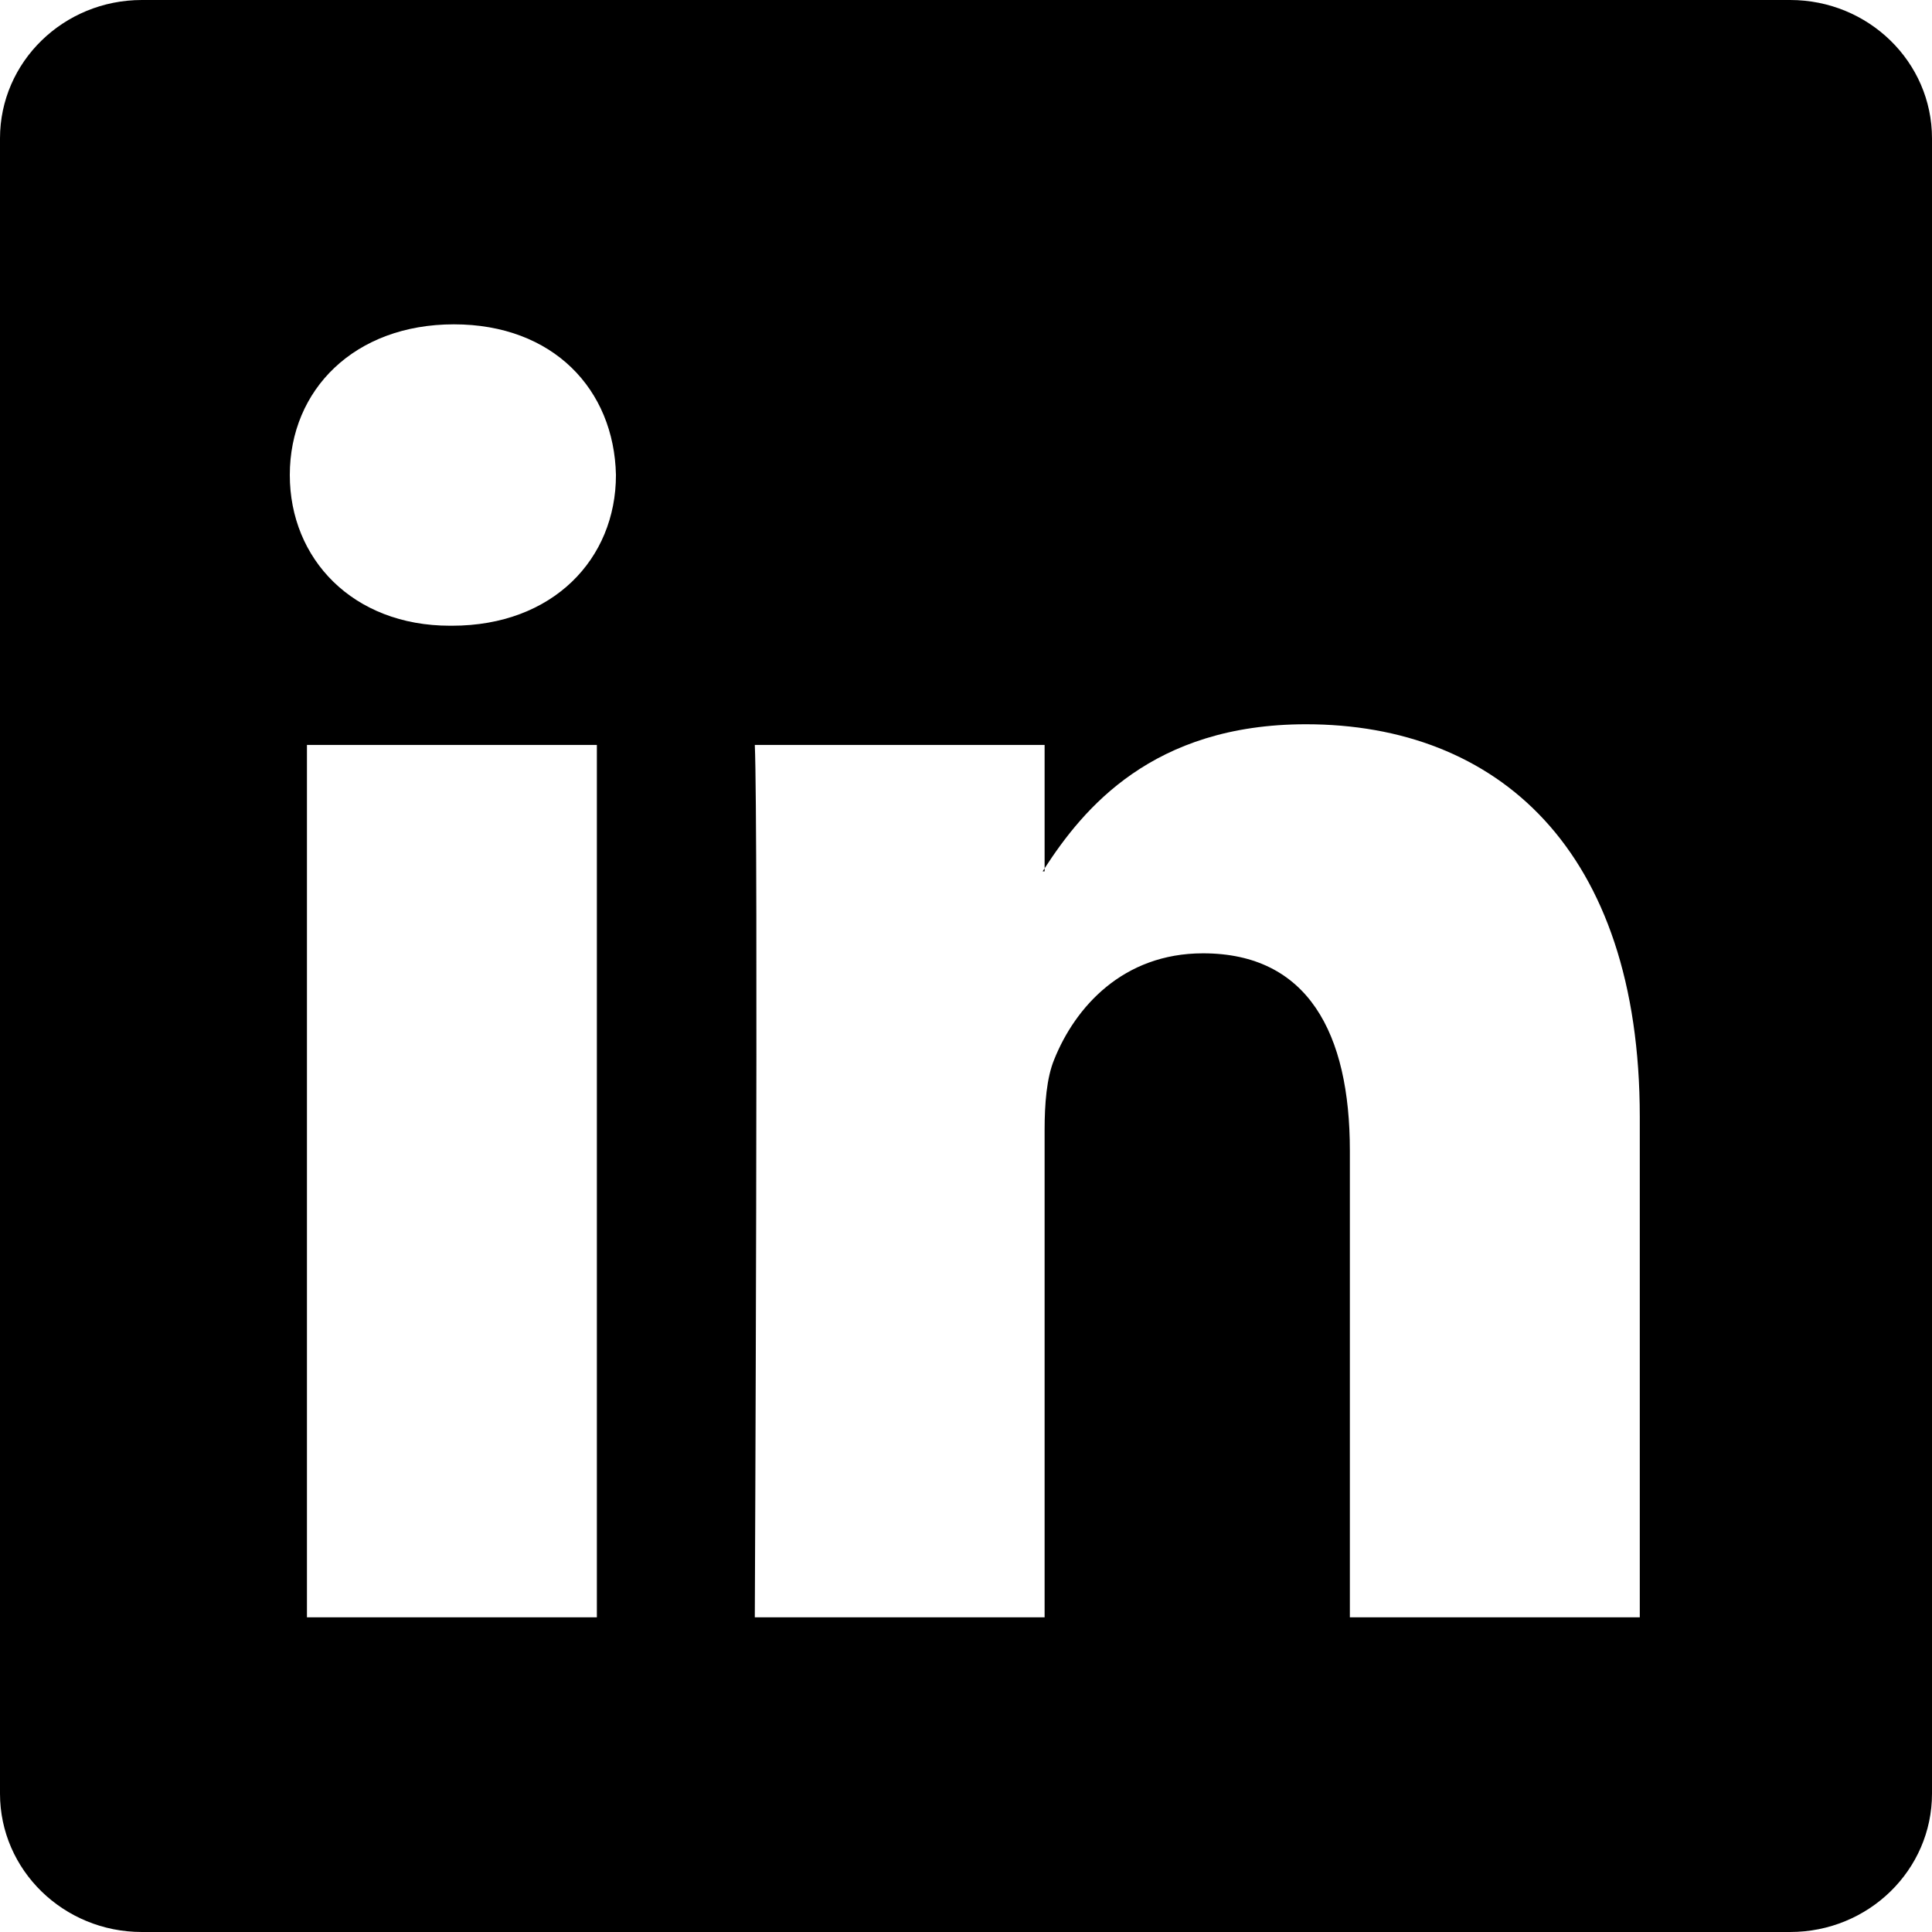
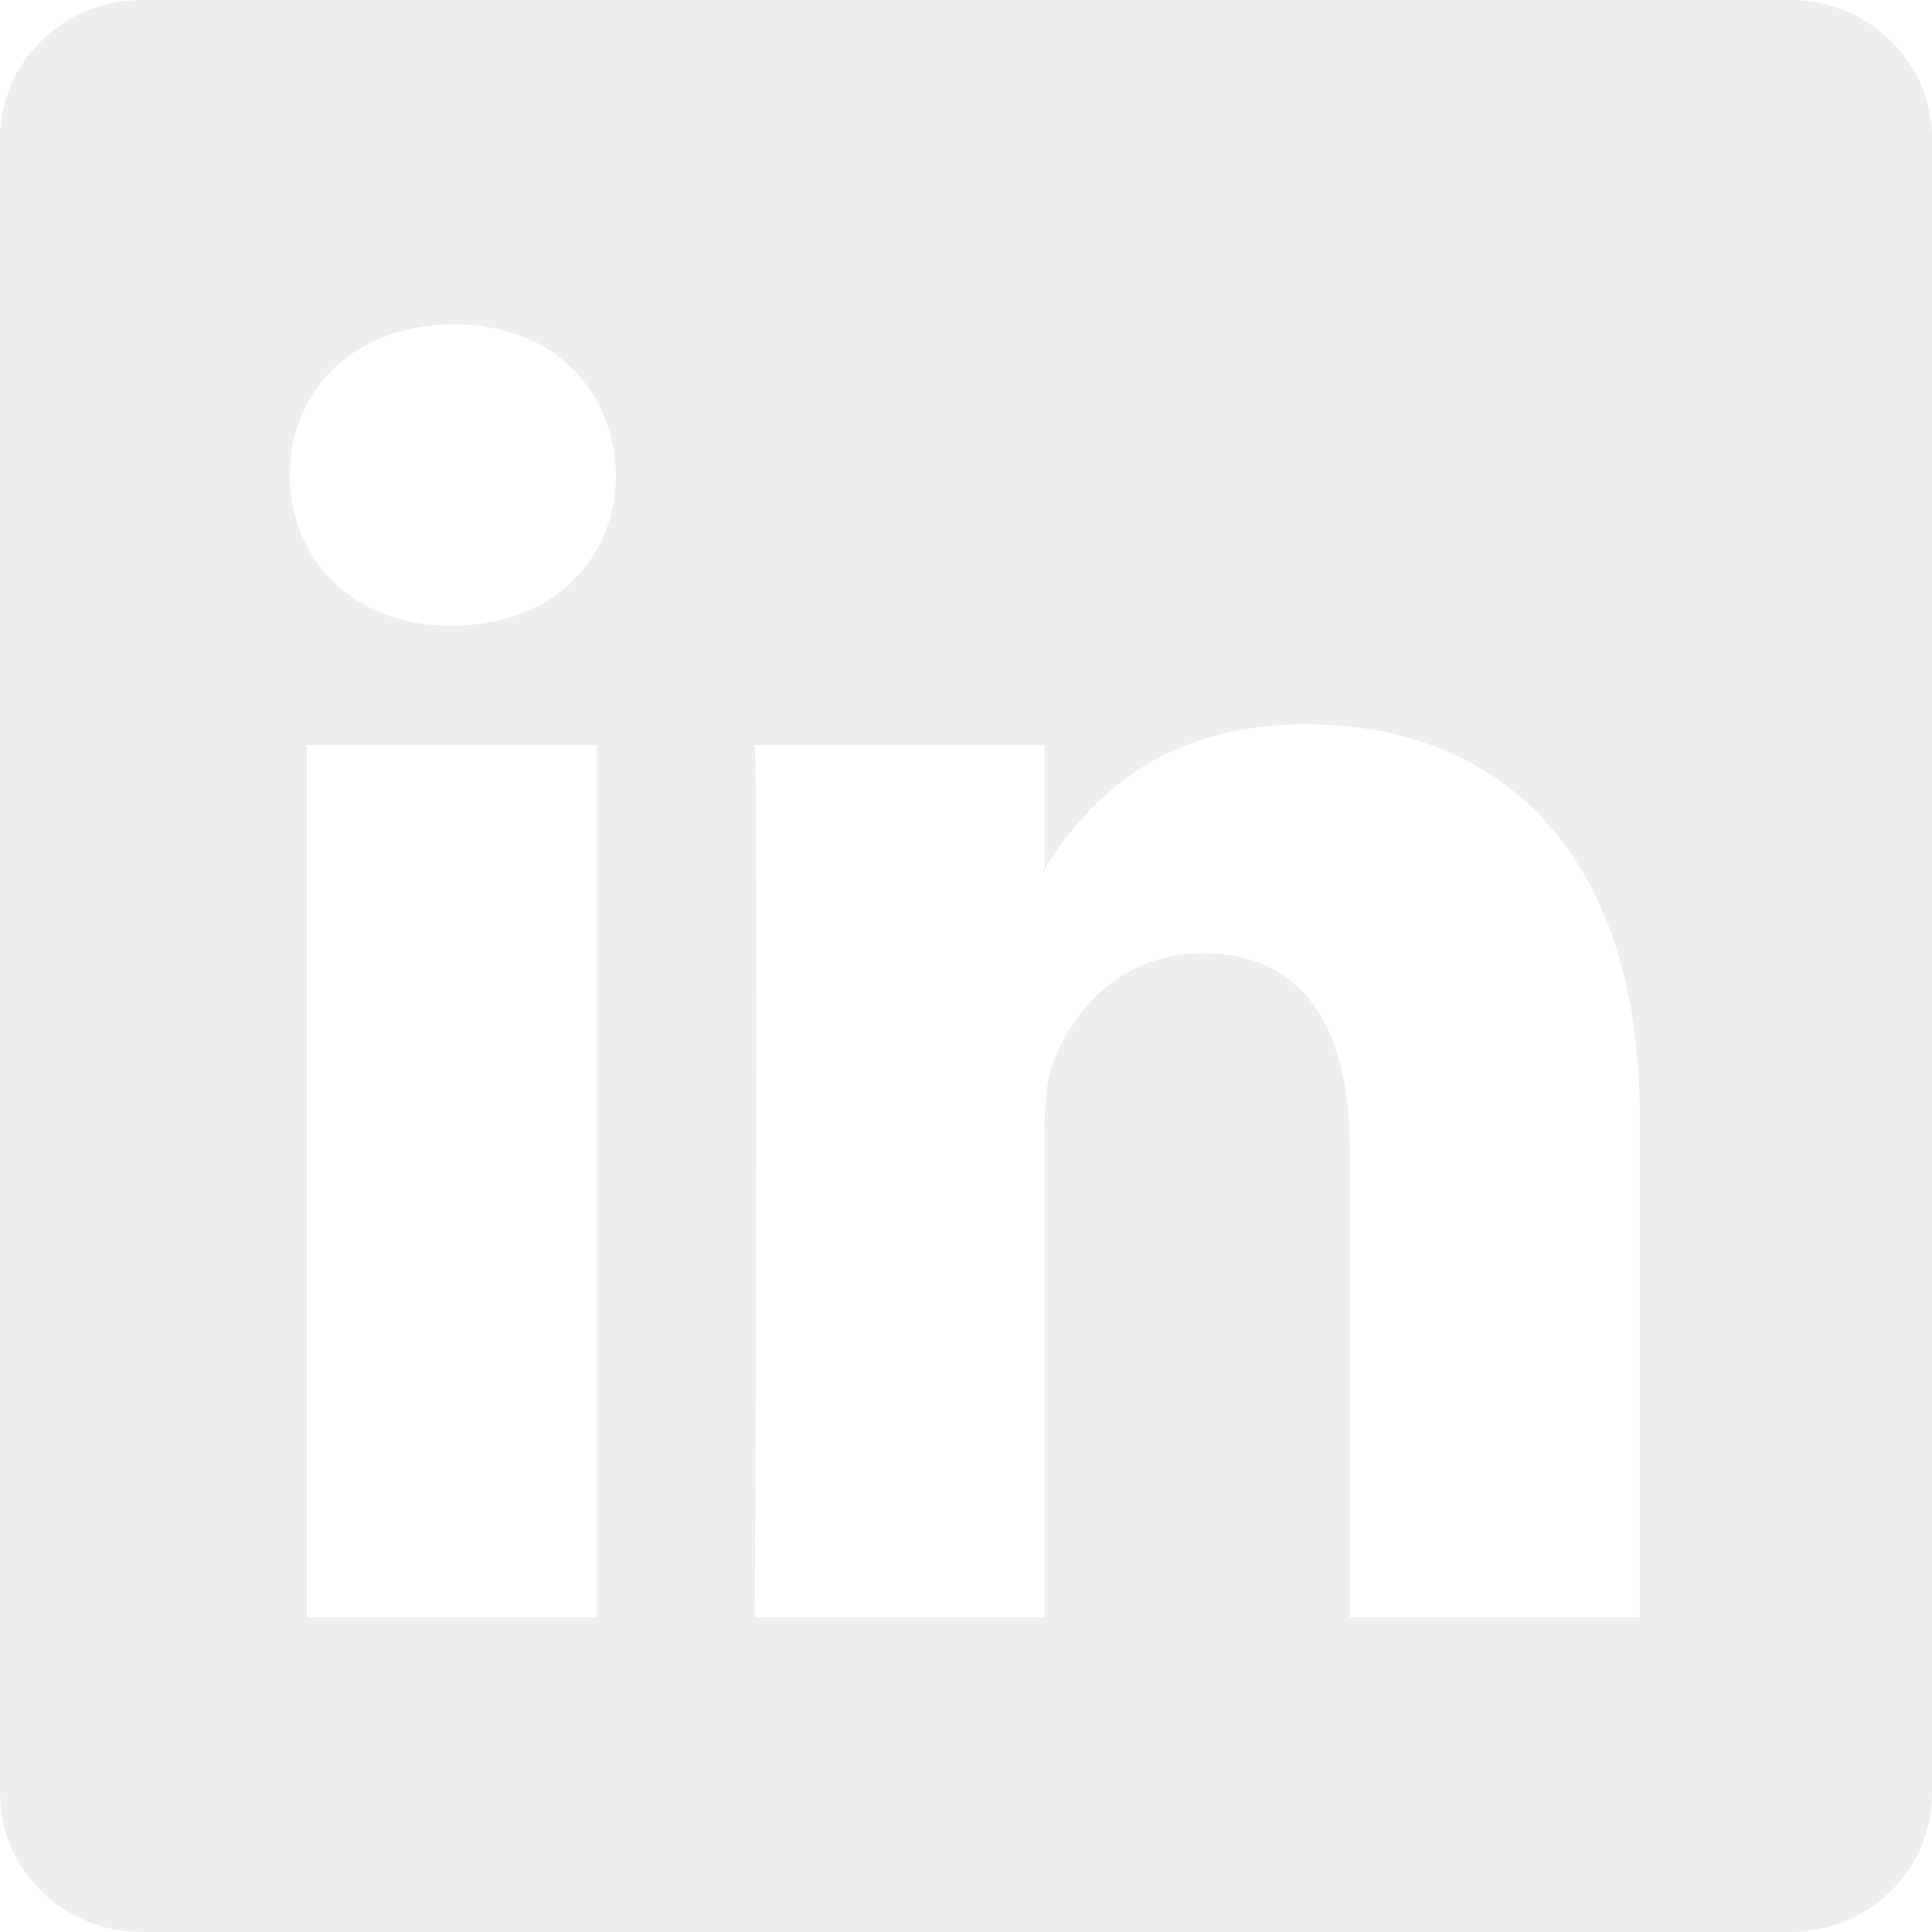
- <svg xmlns="http://www.w3.org/2000/svg" width="16" height="16" fill="currentColor" class="bi bi-linkedin" viewBox="0 0 16 16">
-   <path d="M0 1.146C0 .513.526 0 1.175 0h13.65C15.474 0 16 .513 16 1.146v13.708c0 .633-.526 1.146-1.175 1.146H1.175C.526 16 0 15.487 0 14.854V1.146zm4.943 12.248V6.169H2.542v7.225h2.401zm-1.2-8.212c.837 0 1.358-.554 1.358-1.248-.015-.709-.52-1.248-1.342-1.248-.822 0-1.359.54-1.359 1.248 0 .694.521 1.248 1.327 1.248h.016zm4.908 8.212V9.359c0-.216.016-.432.08-.586.173-.431.568-.878 1.232-.878.869 0 1.216.662 1.216 1.634v3.865h2.401V9.25c0-2.22-1.184-3.252-2.764-3.252-1.274 0-1.845.7-2.165 1.193v.025h-.016a5.54 5.54 0 0 1 .016-.025V6.169h-2.4c.03.678 0 7.225 0 7.225h2.4z" />
+ <svg xmlns="http://www.w3.org/2000/svg" width="16" height="16" viewBox="0 0 16 16" fill="none">
+   <path d="M0 1.146C0 0.513 0.526 0 1.175 0H14.825C15.474 0 16 0.513 16 1.146V14.854C16 15.487 15.474 16 14.825 16H1.175C0.526 16 0 15.487 0 14.854V1.146ZM4.943 13.394V6.169H2.542V13.394H4.943ZM3.743 5.182C4.58 5.182 5.101 4.628 5.101 3.934C5.086 3.225 4.581 2.686 3.759 2.686C2.937 2.686 2.4 3.226 2.4 3.934C2.4 4.628 2.921 5.182 3.727 5.182H3.743ZM8.651 13.394V9.359C8.651 9.143 8.667 8.927 8.731 8.773C8.904 8.342 9.299 7.895 9.963 7.895C10.832 7.895 11.179 8.557 11.179 9.529V13.394H13.58V9.25C13.58 7.03 12.396 5.998 10.816 5.998C9.542 5.998 8.971 6.698 8.651 7.191V7.216H8.635C8.64 7.208 8.646 7.199 8.651 7.191V6.169H6.251C6.281 6.847 6.251 13.394 6.251 13.394H8.651Z" fill="#EEEEEE" />
</svg>
